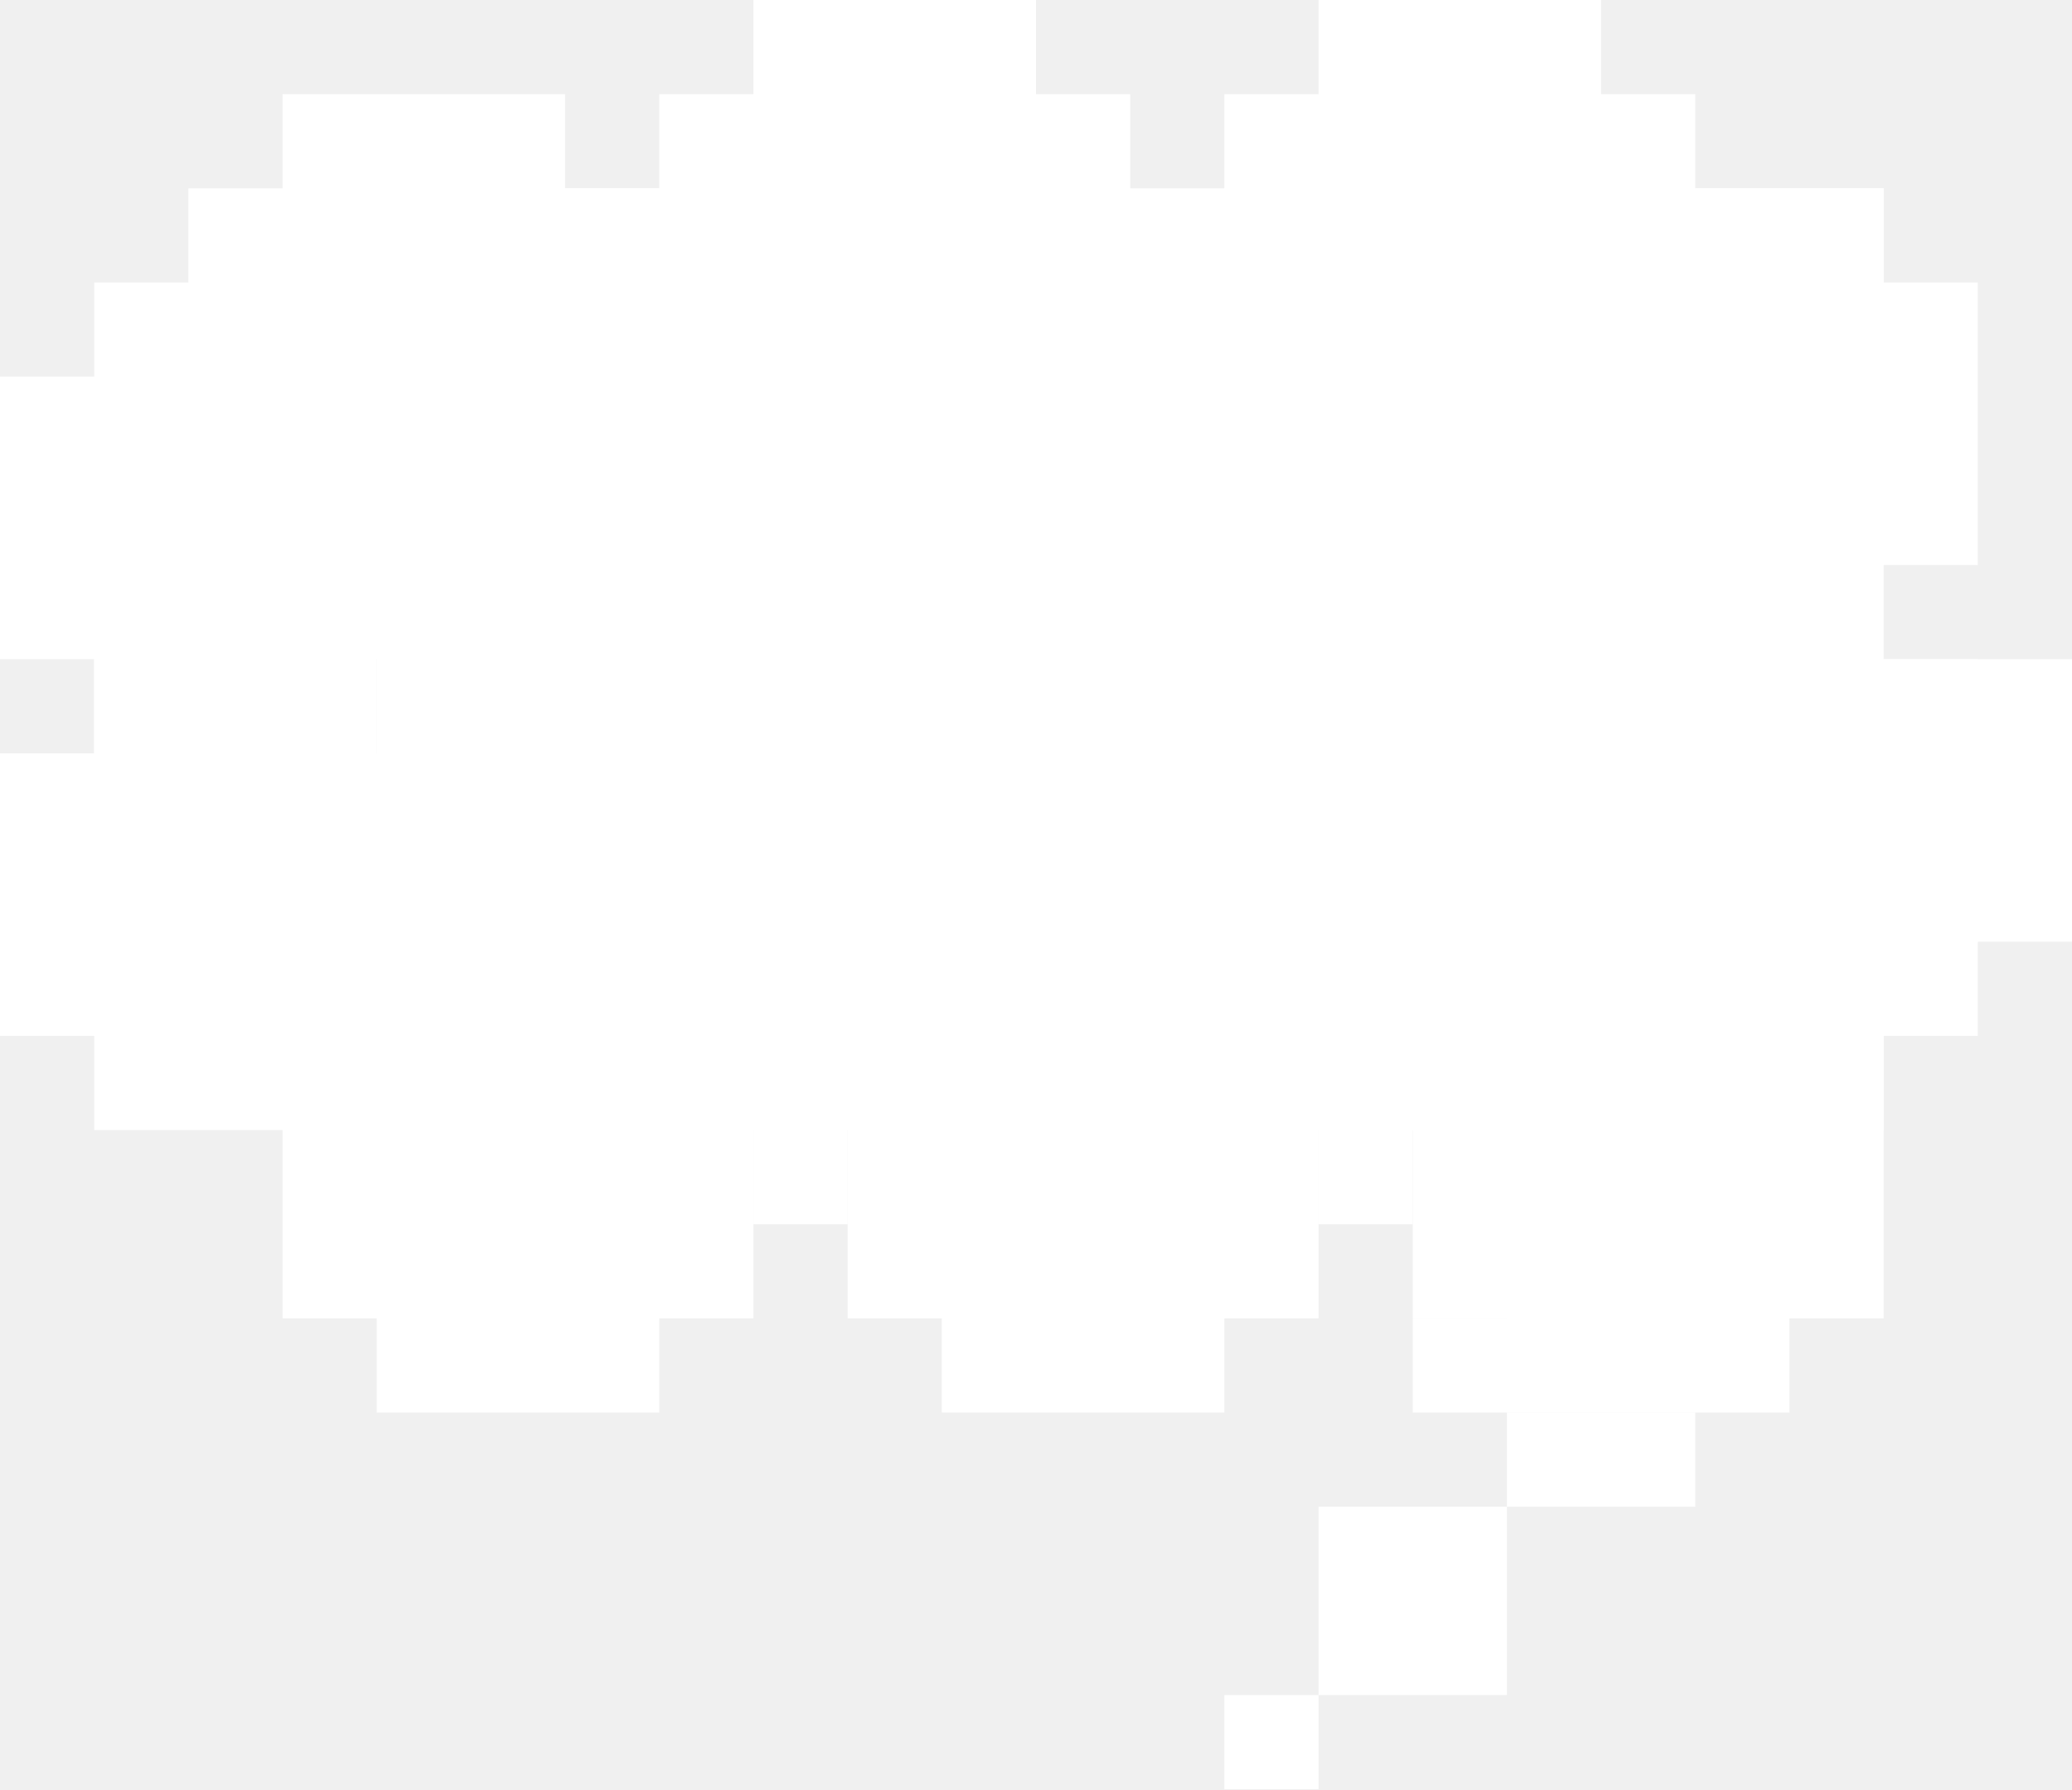
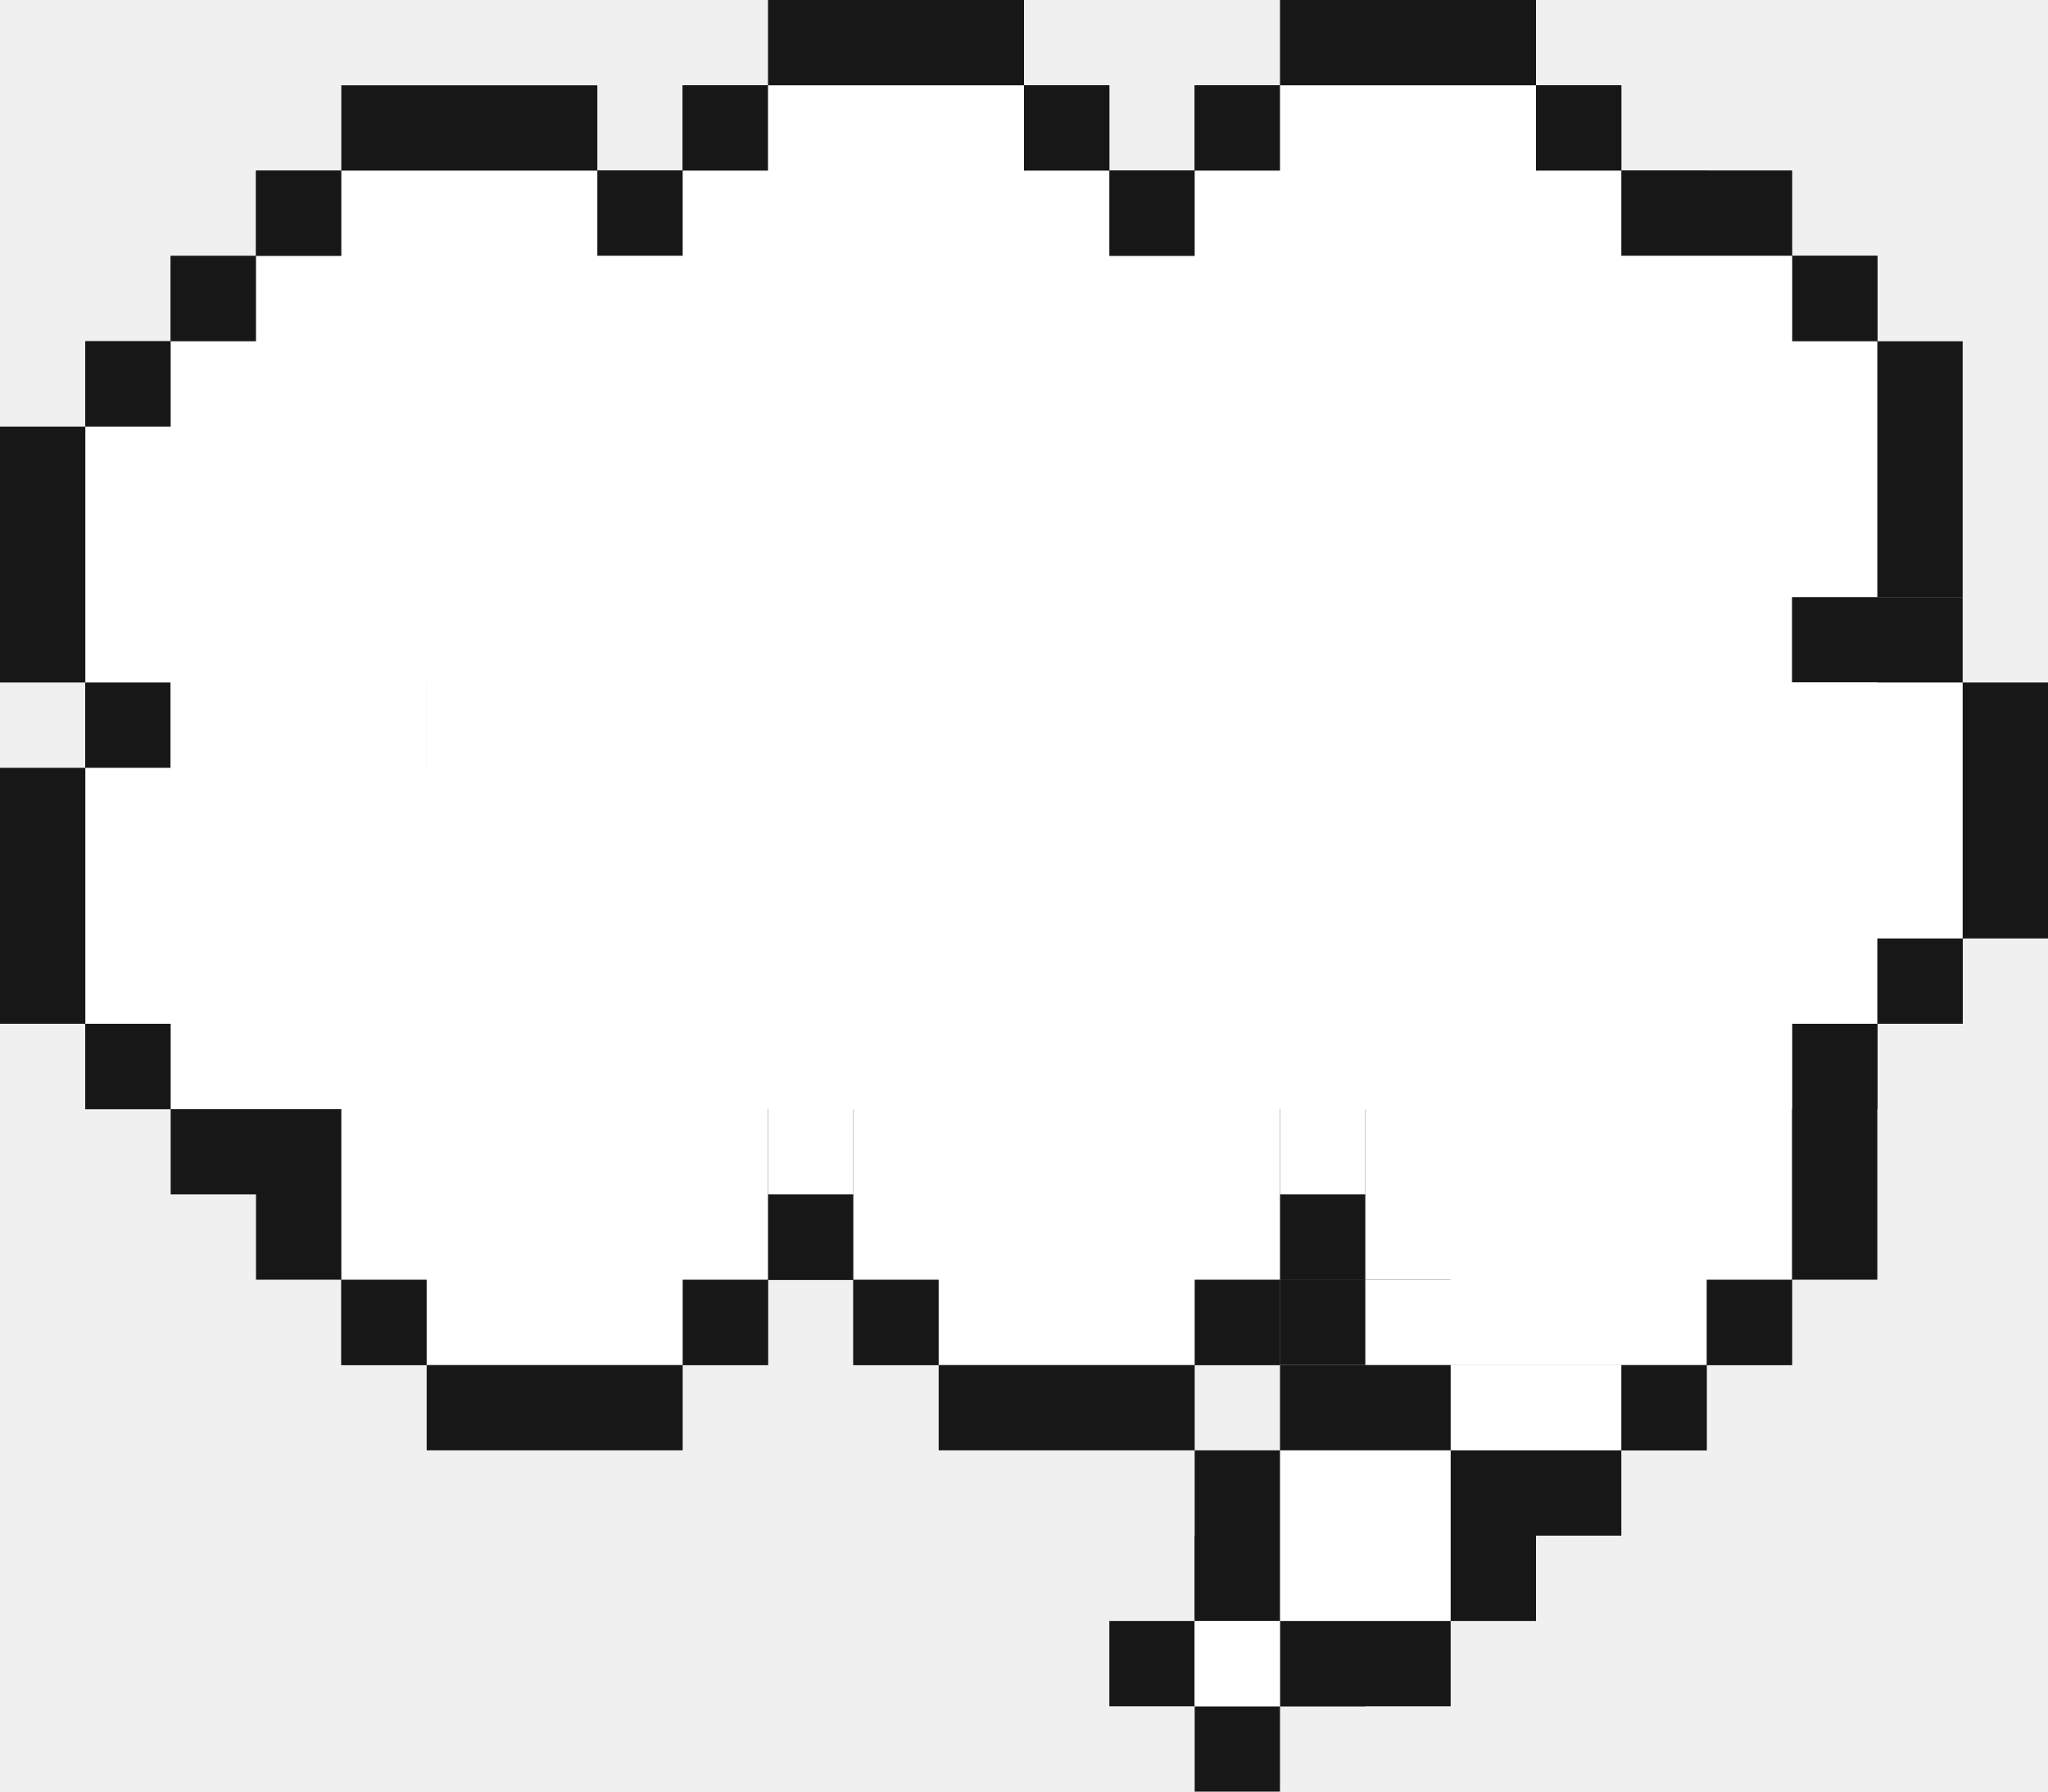
- <svg xmlns="http://www.w3.org/2000/svg" width="220" height="190" viewBox="0 0 220 190" fill="none">
-   <g clip-path="url(#clip0_322_33362)">
-     <rect y="40" width="50" height="30" fill="white" />
-     <rect y="80" width="50" height="30" fill="white" />
-     <rect x="30" y="110" width="50" height="30" fill="white" />
-     <rect x="90" y="110" width="50" height="30" fill="white" />
-     <rect x="150" y="110" width="50" height="30" fill="white" />
-     <rect x="170" y="70" width="50" height="30" fill="white" />
-     <rect x="150" y="30" width="60" height="30" fill="white" />
-     <rect x="130" y="10" width="50" height="30" fill="white" />
-     <rect x="70" y="10" width="50" height="30" fill="white" />
-     <rect x="20" y="20" width="50" height="30" fill="white" />
-     <rect x="10" y="30" width="30" height="50" fill="white" />
-     <rect x="10" y="70" width="30" height="50" fill="white" />
-     <rect x="40" y="100" width="30" height="50" fill="white" />
-     <rect x="100" y="100" width="30" height="50" fill="white" />
-     <rect x="160" y="100" width="30" height="50" fill="white" />
-     <rect x="180" y="70" width="30" height="40" fill="white" />
-     <rect x="160" y="20" width="40" height="40" fill="white" />
-     <rect x="140" width="30" height="50" fill="white" />
-     <rect x="80" width="30" height="50" fill="white" />
-     <rect x="30" y="10" width="30" height="50" fill="white" />
-     <rect x="80" y="110" width="10" height="20" fill="white" />
-     <rect x="140" y="110" width="10" height="20" fill="white" />
-     <rect x="40" y="20" width="160" height="100" fill="white" />
-     <rect x="140" y="160" width="20" height="20" fill="white" />
-     <rect x="130" y="180" width="10" height="10" fill="white" />
-     <rect x="150" y="140" width="30" height="10" fill="white" />
-     <rect x="160" y="150" width="20" height="10" fill="white" />
+ <svg xmlns="http://www.w3.org/2000/svg" width="240" height="210" viewBox="0 0 240 210" fill="none">
+   <g clip-path="url(#clip-agent-bubble-thought-short)">
+     <g fill="#171717">
+       <rect y="50" width="50" height="30" fill="#171717" />
+       <rect y="90" width="50" height="30" fill="#171717" />
+       <rect x="30" y="120" width="50" height="30" fill="#171717" />
+       <rect x="90" y="120" width="50" height="30" fill="#171717" />
+       <rect x="150" y="120" width="50" height="30" fill="#171717" />
+       <rect x="170" y="80" width="50" height="30" fill="#171717" />
+       <rect x="150" y="40" width="60" height="30" fill="#171717" />
+       <rect x="130" y="20" width="50" height="30" fill="#171717" />
+       <rect x="70" y="20" width="50" height="30" fill="#171717" />
+       <rect x="20" y="30" width="50" height="30" fill="#171717" />
+       <rect x="10" y="40" width="30" height="50" fill="#171717" />
+       <rect x="10" y="80" width="30" height="50" fill="#171717" />
+       <rect x="40" y="110" width="30" height="50" fill="#171717" />
+       <rect x="100" y="110" width="30" height="50" fill="#171717" />
+       <rect x="160" y="110" width="30" height="50" fill="#171717" />
+       <rect x="180" y="80" width="30" height="40" fill="#171717" />
+       <rect x="160" y="30" width="40" height="40" fill="#171717" />
+       <rect x="140" y="10" width="30" height="50" fill="#171717" />
+       <rect x="80" y="10" width="30" height="50" fill="#171717" />
+       <rect x="30" y="20" width="30" height="50" fill="#171717" />
+       <rect x="80" y="120" width="10" height="20" fill="#171717" />
+       <rect x="140" y="120" width="10" height="20" fill="#171717" />
+       <rect x="40" y="30" width="160" height="100" fill="#171717" />
+       <rect x="140" y="170" width="20" height="20" fill="#171717" />
+       <rect x="130" y="190" width="10" height="10" fill="#171717" />
+       <rect x="150" y="150" width="30" height="10" fill="#171717" />
+       <rect x="160" y="160" width="20" height="10" fill="#171717" />
+       <rect x="20" y="50" width="50" height="30" fill="#171717" />
+       <rect x="20" y="90" width="50" height="30" fill="#171717" />
+       <rect x="50" y="120" width="50" height="30" fill="#171717" />
+       <rect x="110" y="120" width="50" height="30" fill="#171717" />
+       <rect x="170" y="120" width="50" height="30" fill="#171717" />
+       <rect x="190" y="80" width="50" height="30" fill="#171717" />
+       <rect x="170" y="40" width="60" height="30" fill="#171717" />
+       <rect x="150" y="20" width="50" height="30" fill="#171717" />
+       <rect x="90" y="20" width="50" height="30" fill="#171717" />
+       <rect x="40" y="30" width="50" height="30" fill="#171717" />
+       <rect x="30" y="40" width="30" height="50" fill="#171717" />
+       <rect x="30" y="80" width="30" height="50" fill="#171717" />
+       <rect x="60" y="110" width="30" height="50" fill="#171717" />
+       <rect x="120" y="110" width="30" height="50" fill="#171717" />
+       <rect x="180" y="110" width="30" height="50" fill="#171717" />
+       <rect x="200" y="80" width="30" height="40" fill="#171717" />
+       <rect x="180" y="30" width="40" height="40" fill="#171717" />
+       <rect x="160" y="10" width="30" height="50" fill="#171717" />
+       <rect x="100" y="10" width="30" height="50" fill="#171717" />
+       <rect x="50" y="20" width="30" height="50" fill="#171717" />
+       <rect x="100" y="120" width="10" height="20" fill="#171717" />
+       <rect x="160" y="120" width="10" height="20" fill="#171717" />
+       <rect x="60" y="30" width="160" height="100" fill="#171717" />
+       <rect x="160" y="170" width="20" height="20" fill="#171717" />
+       <rect x="150" y="190" width="10" height="10" fill="#171717" />
+       <rect x="170" y="150" width="30" height="10" fill="#171717" />
+       <rect x="180" y="160" width="20" height="10" fill="#171717" />
+       <rect x="10" y="40" width="50" height="30" fill="#171717" />
+       <rect x="10" y="80" width="50" height="30" fill="#171717" />
+       <rect x="40" y="110" width="50" height="30" fill="#171717" />
+       <rect x="100" y="110" width="50" height="30" fill="#171717" />
+       <rect x="160" y="110" width="50" height="30" fill="#171717" />
+       <rect x="180" y="70" width="50" height="30" fill="#171717" />
+       <rect x="160" y="30" width="60" height="30" fill="#171717" />
+       <rect x="140" y="10" width="50" height="30" fill="#171717" />
+       <rect x="80" y="10" width="50" height="30" fill="#171717" />
+       <rect x="30" y="20" width="50" height="30" fill="#171717" />
+       <rect x="20" y="30" width="30" height="50" fill="#171717" />
+       <rect x="20" y="70" width="30" height="50" fill="#171717" />
+       <rect x="50" y="100" width="30" height="50" fill="#171717" />
+       <rect x="110" y="100" width="30" height="50" fill="#171717" />
+       <rect x="170" y="100" width="30" height="50" fill="#171717" />
+       <rect x="190" y="70" width="30" height="40" fill="#171717" />
+       <rect x="170" y="20" width="40" height="40" fill="#171717" />
+       <rect x="150" width="30" height="50" fill="#171717" />
+       <rect x="90" width="30" height="50" fill="#171717" />
+       <rect x="40" y="10" width="30" height="50" fill="#171717" />
+       <rect x="90" y="110" width="10" height="20" fill="#171717" />
+       <rect x="150" y="110" width="10" height="20" fill="#171717" />
+       <rect x="50" y="20" width="160" height="100" fill="#171717" />
+       <rect x="150" y="160" width="20" height="20" fill="#171717" />
+       <rect x="140" y="180" width="10" height="10" fill="#171717" />
+       <rect x="160" y="140" width="30" height="10" fill="#171717" />
+       <rect x="170" y="150" width="20" height="10" fill="#171717" />
+       <rect x="10" y="60" width="50" height="30" fill="#171717" />
+       <rect x="10" y="100" width="50" height="30" fill="#171717" />
+       <rect x="40" y="130" width="50" height="30" fill="#171717" />
+       <rect x="100" y="130" width="50" height="30" fill="#171717" />
+       <rect x="160" y="130" width="50" height="30" fill="#171717" />
+       <rect x="180" y="90" width="50" height="30" fill="#171717" />
+       <rect x="160" y="50" width="60" height="30" fill="#171717" />
+       <rect x="140" y="30" width="50" height="30" fill="#171717" />
+       <rect x="80" y="30" width="50" height="30" fill="#171717" />
+       <rect x="30" y="40" width="50" height="30" fill="#171717" />
+       <rect x="20" y="50" width="30" height="50" fill="#171717" />
+       <rect x="20" y="90" width="30" height="50" fill="#171717" />
+       <rect x="50" y="120" width="30" height="50" fill="#171717" />
+       <rect x="110" y="120" width="30" height="50" fill="#171717" />
+       <rect x="170" y="120" width="30" height="50" fill="#171717" />
+       <rect x="190" y="90" width="30" height="40" fill="#171717" />
+       <rect x="170" y="40" width="40" height="40" fill="#171717" />
+       <rect x="150" y="20" width="30" height="50" fill="#171717" />
+       <rect x="90" y="20" width="30" height="50" fill="#171717" />
+       <rect x="40" y="30" width="30" height="50" fill="#171717" />
+       <rect x="90" y="130" width="10" height="20" fill="#171717" />
+       <rect x="150" y="130" width="10" height="20" fill="#171717" />
+       <rect x="50" y="40" width="160" height="100" fill="#171717" />
+       <rect x="150" y="180" width="20" height="20" fill="#171717" />
+       <rect x="140" y="200" width="10" height="10" fill="#171717" />
+       <rect x="160" y="160" width="30" height="10" fill="#171717" />
+       <rect x="170" y="170" width="20" height="10" fill="#171717" />
+     </g>
+     <g fill="white">
+       <rect x="10" y="50" width="50" height="30" fill="white" />
+       <rect x="10" y="90" width="50" height="30" fill="white" />
+       <rect x="40" y="120" width="50" height="30" fill="white" />
+       <rect x="100" y="120" width="50" height="30" fill="white" />
+       <rect x="160" y="120" width="50" height="30" fill="white" />
+       <rect x="180" y="80" width="50" height="30" fill="white" />
+       <rect x="160" y="40" width="60" height="30" fill="white" />
+       <rect x="140" y="20" width="50" height="30" fill="white" />
+       <rect x="80" y="20" width="50" height="30" fill="white" />
+       <rect x="30" y="30" width="50" height="30" fill="white" />
+       <rect x="20" y="40" width="30" height="50" fill="white" />
+       <rect x="20" y="80" width="30" height="50" fill="white" />
+       <rect x="50" y="110" width="30" height="50" fill="white" />
+       <rect x="110" y="110" width="30" height="50" fill="white" />
+       <rect x="170" y="110" width="30" height="50" fill="white" />
+       <rect x="190" y="80" width="30" height="40" fill="white" />
+       <rect x="170" y="30" width="40" height="40" fill="white" />
+       <rect x="150" y="10" width="30" height="50" fill="white" />
+       <rect x="90" y="10" width="30" height="50" fill="white" />
+       <rect x="40" y="20" width="30" height="50" fill="white" />
+       <rect x="90" y="120" width="10" height="20" fill="white" />
+       <rect x="150" y="120" width="10" height="20" fill="white" />
+       <rect x="50" y="30" width="160" height="100" fill="white" />
+       <rect x="150" y="170" width="20" height="20" fill="white" />
+       <rect x="140" y="190" width="10" height="10" fill="white" />
+       <rect x="160" y="150" width="30" height="10" fill="white" />
+       <rect x="170" y="160" width="20" height="10" fill="white" />
+     </g>
  </g>
  <defs>
-     <clipPath id="clip0_322_33362">
-       <rect width="220" height="190" fill="white" />
+     <clipPath id="clip-agent-bubble-thought-short">
+       <rect width="240" height="210" fill="white" />
    </clipPath>
  </defs>
</svg>
